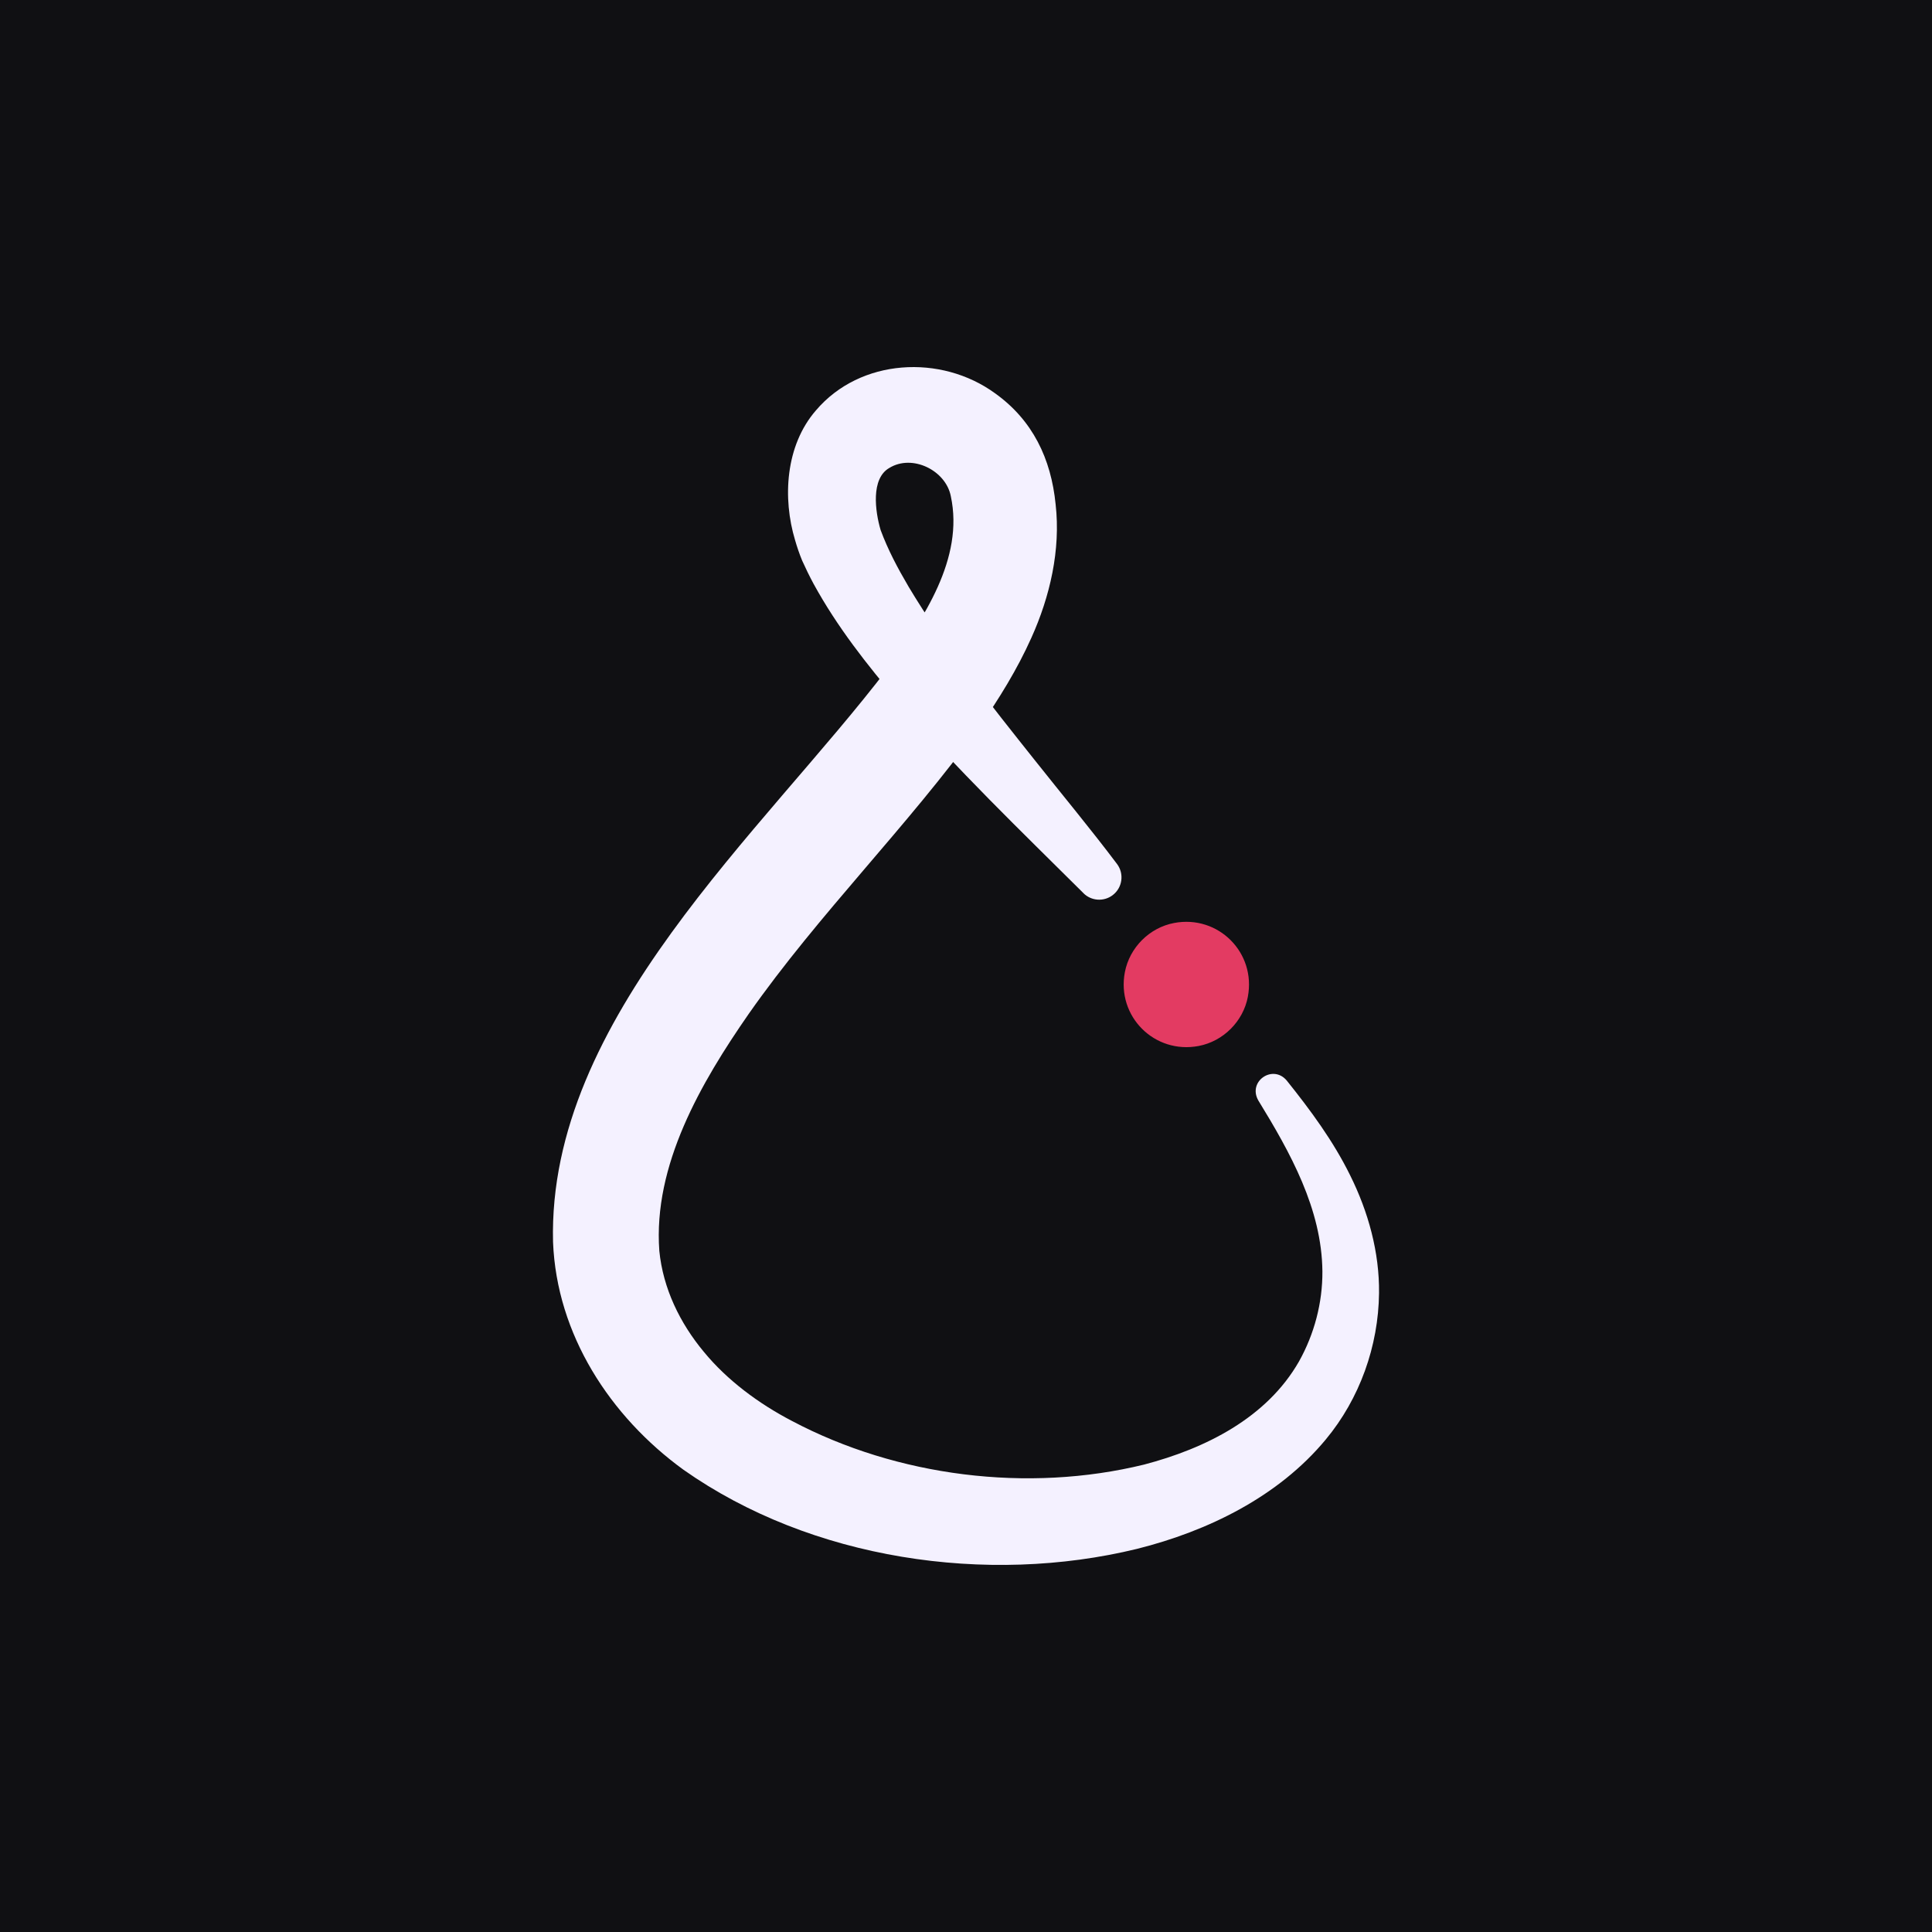
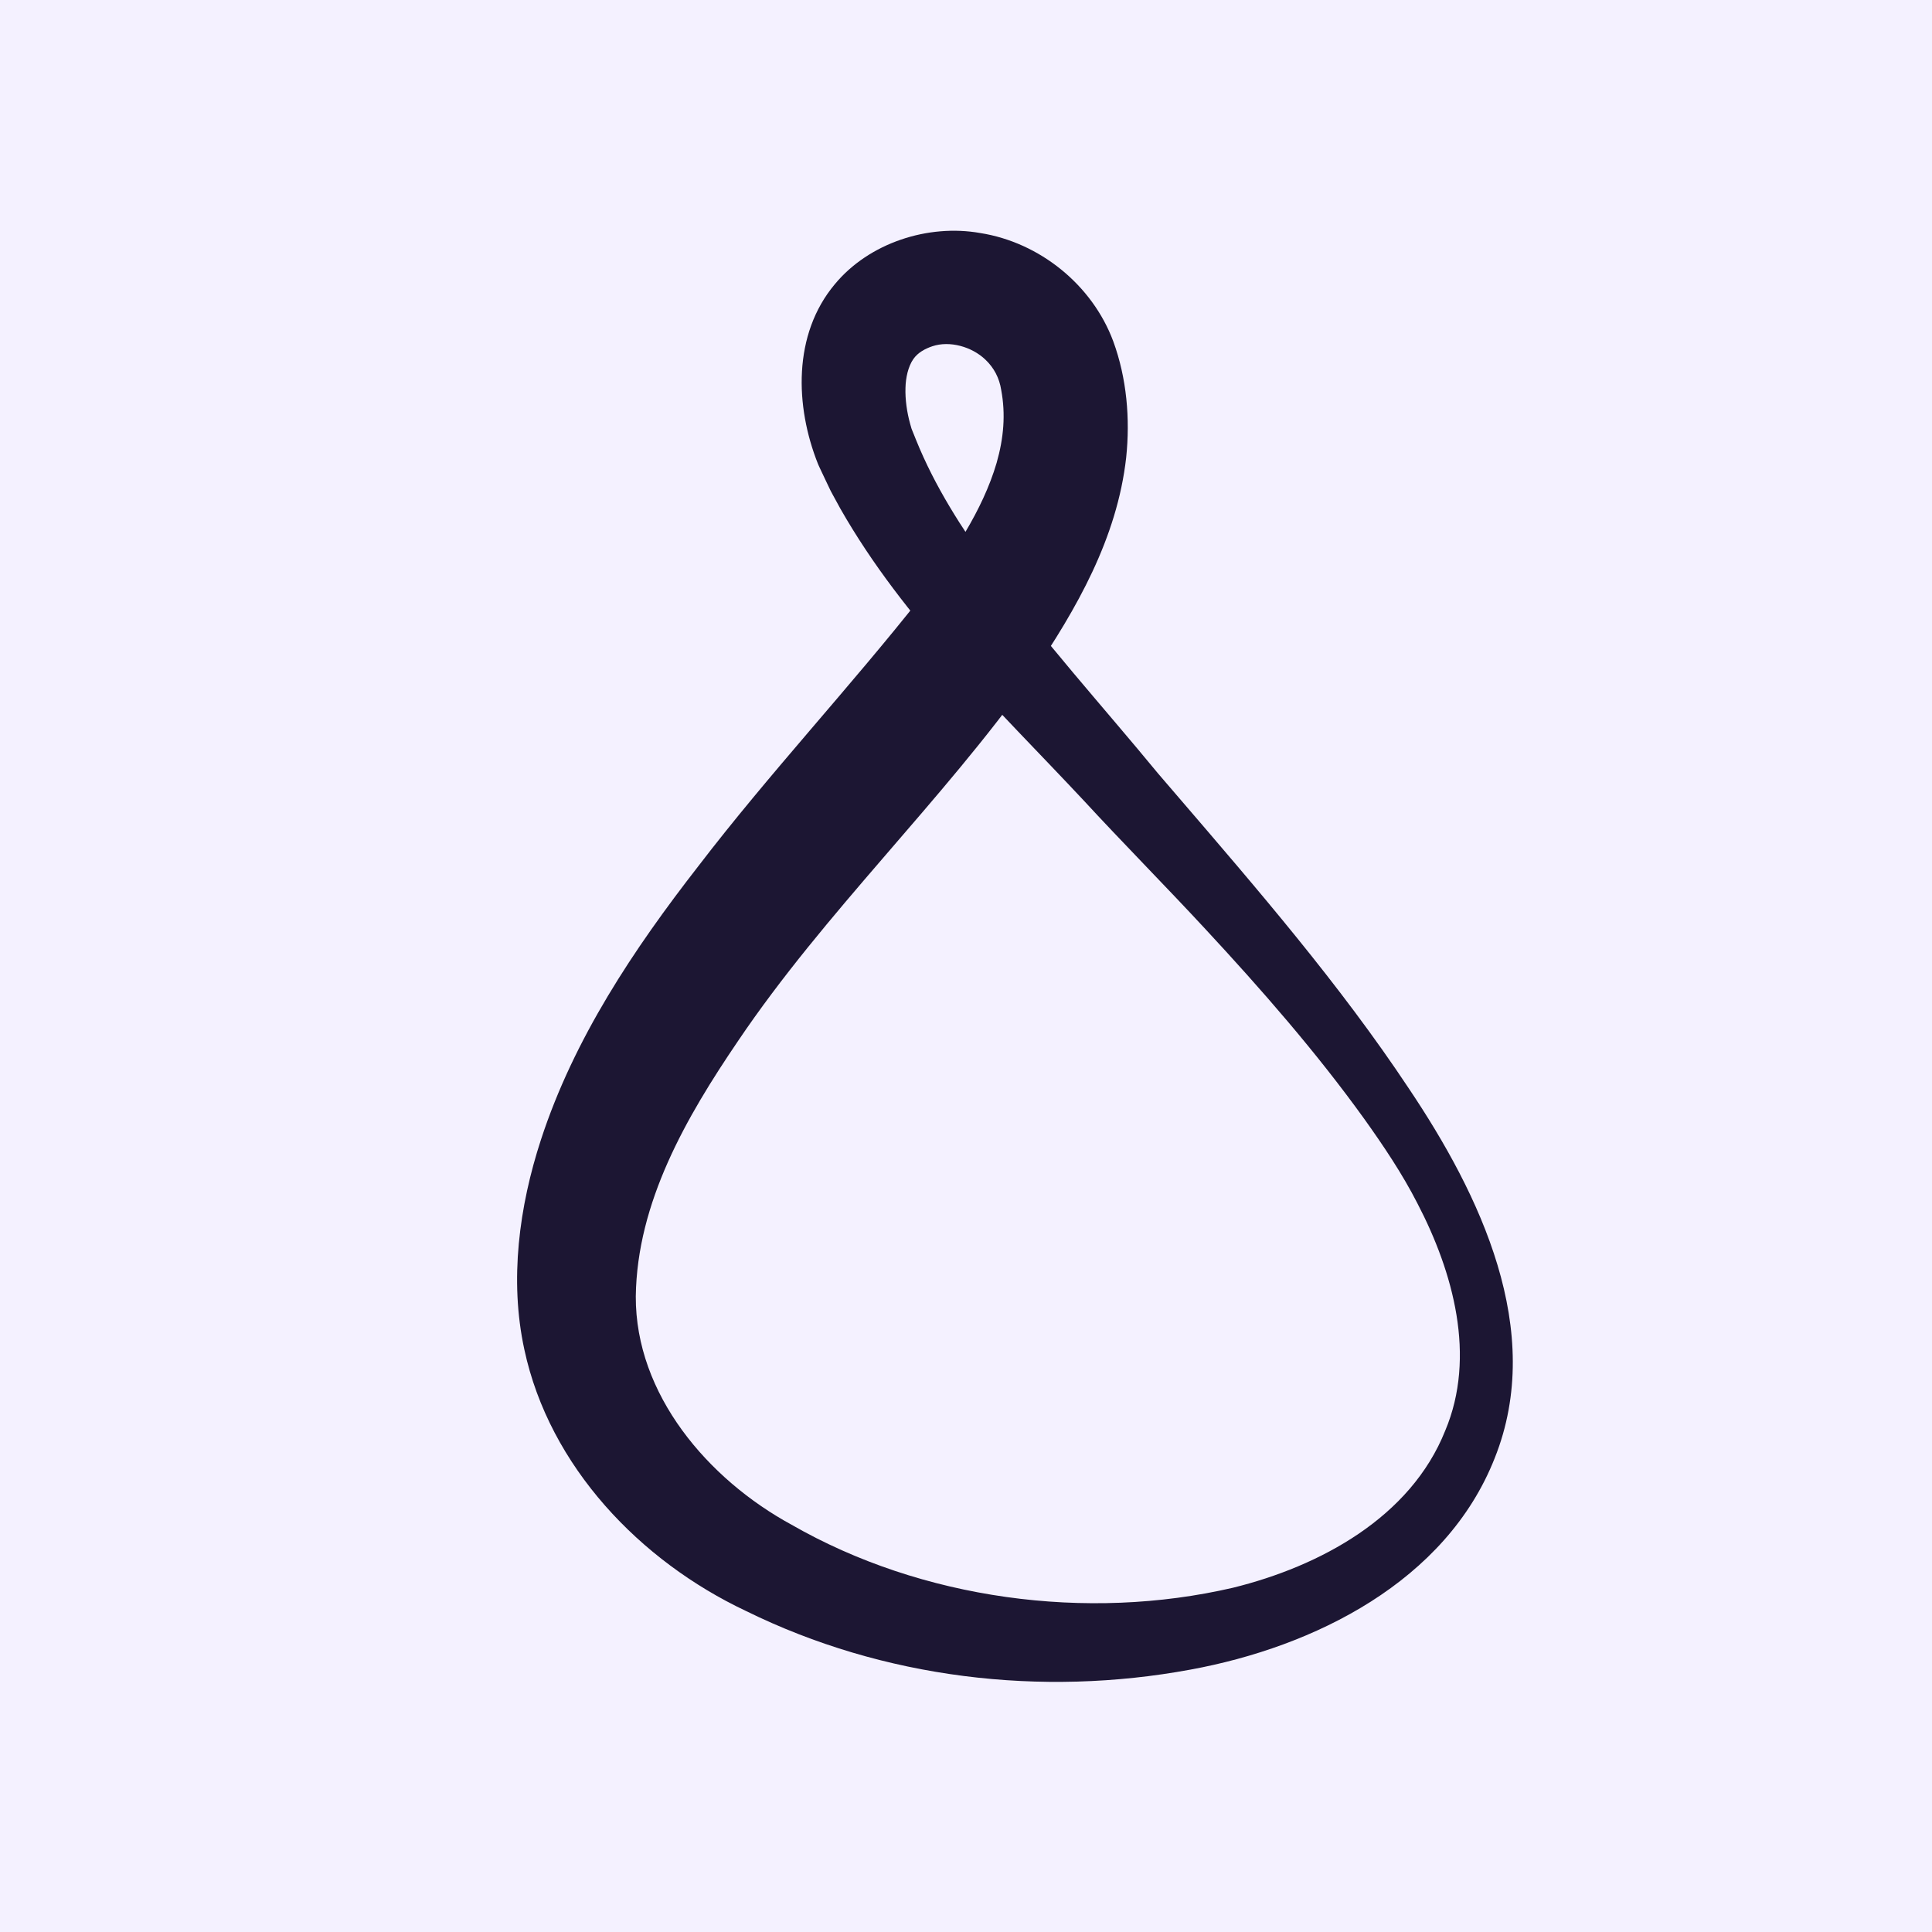
- <svg xmlns="http://www.w3.org/2000/svg" viewBox="-9.037 -10.581 104.080 104.080" width="1024" height="1024" role="img" aria-label="While">
-   <rect x="-9.037" y="-10.581" width="104.080" height="104.080" fill="#101013" />
-   <path d="M49.328 37.532C45.983 34.205 42.48 30.841 39.37 27.226C37.675 25.237 36.06 23.188 34.792 20.871C34.576 20.47 34.363 20.034 34.176 19.618C34.03 19.264 33.901 18.887 33.795 18.517C33.116 16.265 33.267 13.429 34.918 11.529C37.306 8.718 41.663 8.489 44.569 10.607C46.597 12.057 47.586 14.131 47.831 16.585C48.111 19.049 47.523 21.566 46.523 23.782C45.761 25.484 44.777 27.067 43.721 28.591C39.822 33.987 35.073 38.653 31.3 44.035C28.716 47.757 26.142 52.192 26.482 56.807C26.681 58.82 27.586 60.692 28.881 62.246C30.139 63.779 31.841 65.037 33.62 65.964C39.295 68.97 46.331 69.849 52.591 68.32C55.903 67.451 59.201 65.807 60.943 62.761C61.768 61.286 62.213 59.602 62.203 57.91C62.171 54.543 60.469 51.505 58.751 48.703C58.165 47.679 59.527 46.738 60.279 47.626C61.564 49.23 62.787 50.885 63.701 52.742C64.675 54.703 65.278 56.877 65.254 59.081C65.222 61.935 64.212 64.768 62.385 66.966C59.831 70.051 56.028 71.904 52.221 72.858C44.128 74.831 34.667 73.442 27.787 68.6C23.827 65.725 20.952 61.311 20.756 56.327C20.456 44.272 32.056 34.262 38.803 25.405C40.716 22.729 42.907 19.511 42.185 16.15C41.914 14.756 40.111 13.869 38.876 14.626C37.867 15.196 38.107 16.972 38.404 17.974C38.801 19.046 39.319 20.019 39.91 21.025C41.885 24.324 44.306 27.351 46.705 30.367C48.147 32.185 49.742 34.106 51.138 35.962C51.537 36.492 51.431 37.246 50.901 37.645C50.416 38.01 49.742 37.953 49.327 37.533L49.328 37.532Z" fill="#F4F1FF" />
-   <path d="M58.187 43.115C58.637 40.738 56.593 38.693 54.217 39.141C52.888 39.391 51.817 40.461 51.562 41.788C51.105 44.17 53.155 46.22 55.536 45.768C56.865 45.515 57.936 44.443 58.188 43.115H58.187Z" fill="#E33B62" />
+ <svg xmlns="http://www.w3.org/2000/svg" viewBox="0 0 1080 1080" width="1080" height="1080" role="img" aria-label="While">
+   <rect width="1080" height="1080" fill="#F4F1FF" />
+   <path d="M515.57,332.9c16.68-22.56,33.71-47.41,41.55-74.15,3.93-13.79,5.13-27.11,2.54-40.88-1.02-6.47-3.93-12.24-8.93-16.94-7.51-7.11-19.82-10.64-29.57-7.36-4.07,1.38-8.02,3.49-10.58,7.12-2.96,4.25-4.27,10.53-4.41,16.03-.23,6.49.81,13.75,2.61,20.22,0,0,.73,2.56.73,2.56.02.15.16.46.27.72.18.43.79,1.97.99,2.44,0,0,1.31,3.26,1.31,3.26,10.55,26.13,25.43,49.21,42.27,72.66,28.56,39.32,61.94,76.04,93.09,113.89,0,0,10.61,12.35,10.61,12.35,45.01,52.43,90.99,105.61,129.43,163.54,39.76,59.22,76.64,135.43,48.03,206.84-27.18,68.9-100.79,105.42-169.98,118.11-83.43,15.44-171.77,5.03-248.52-32.76-59.08-27.88-109.87-80.67-123.9-146.17-8.44-38.86-2.89-80.01,9.29-117.29,18.48-56.63,51.97-106.64,87.89-152.8,39.85-52.05,84.88-100.09,125.3-151.4h0ZM576.95,377.07c-50.57,71.26-115.69,132.65-164.43,204.92-28.92,42.58-56.4,90.09-57.11,142.69-.23,54.76,40.28,102.2,87.07,127.65,72.82,41.8,165.04,54.19,246.75,35.23,48.65-11.99,99.33-39.3,118.65-87.8,17.5-41.51,4.48-88.63-15.52-127.04-8.46-16.55-18.9-32.09-29.73-47.25-26.87-37.35-57.53-72.41-88.81-106.11-21.33-23.06-46.79-48.83-68.11-71.98-48.19-51.53-100.33-100.6-135.91-162.98,0,0-4.35-7.96-4.35-7.96-.36-.67-.73-1.32-1.08-2.01,0,0-1.02-2.13-1.02-2.13,0,0-2.04-4.28-2.04-4.28l-2.03-4.29-1.01-2.15s-.5-1.07-.5-1.07c-.17-.36-.33-.68-.52-1.19-12.85-32.23-14.11-72.34,9.4-100.42,19.2-23.19,52.25-33.79,81.33-28.63,33.15,5.23,62.62,28.96,74.35,60.56,7.54,20.6,9.48,43.23,7.21,64.92-5.05,45.15-27.79,84.72-52.6,121.3h0Z" fill="#1C1633" />
</svg>
